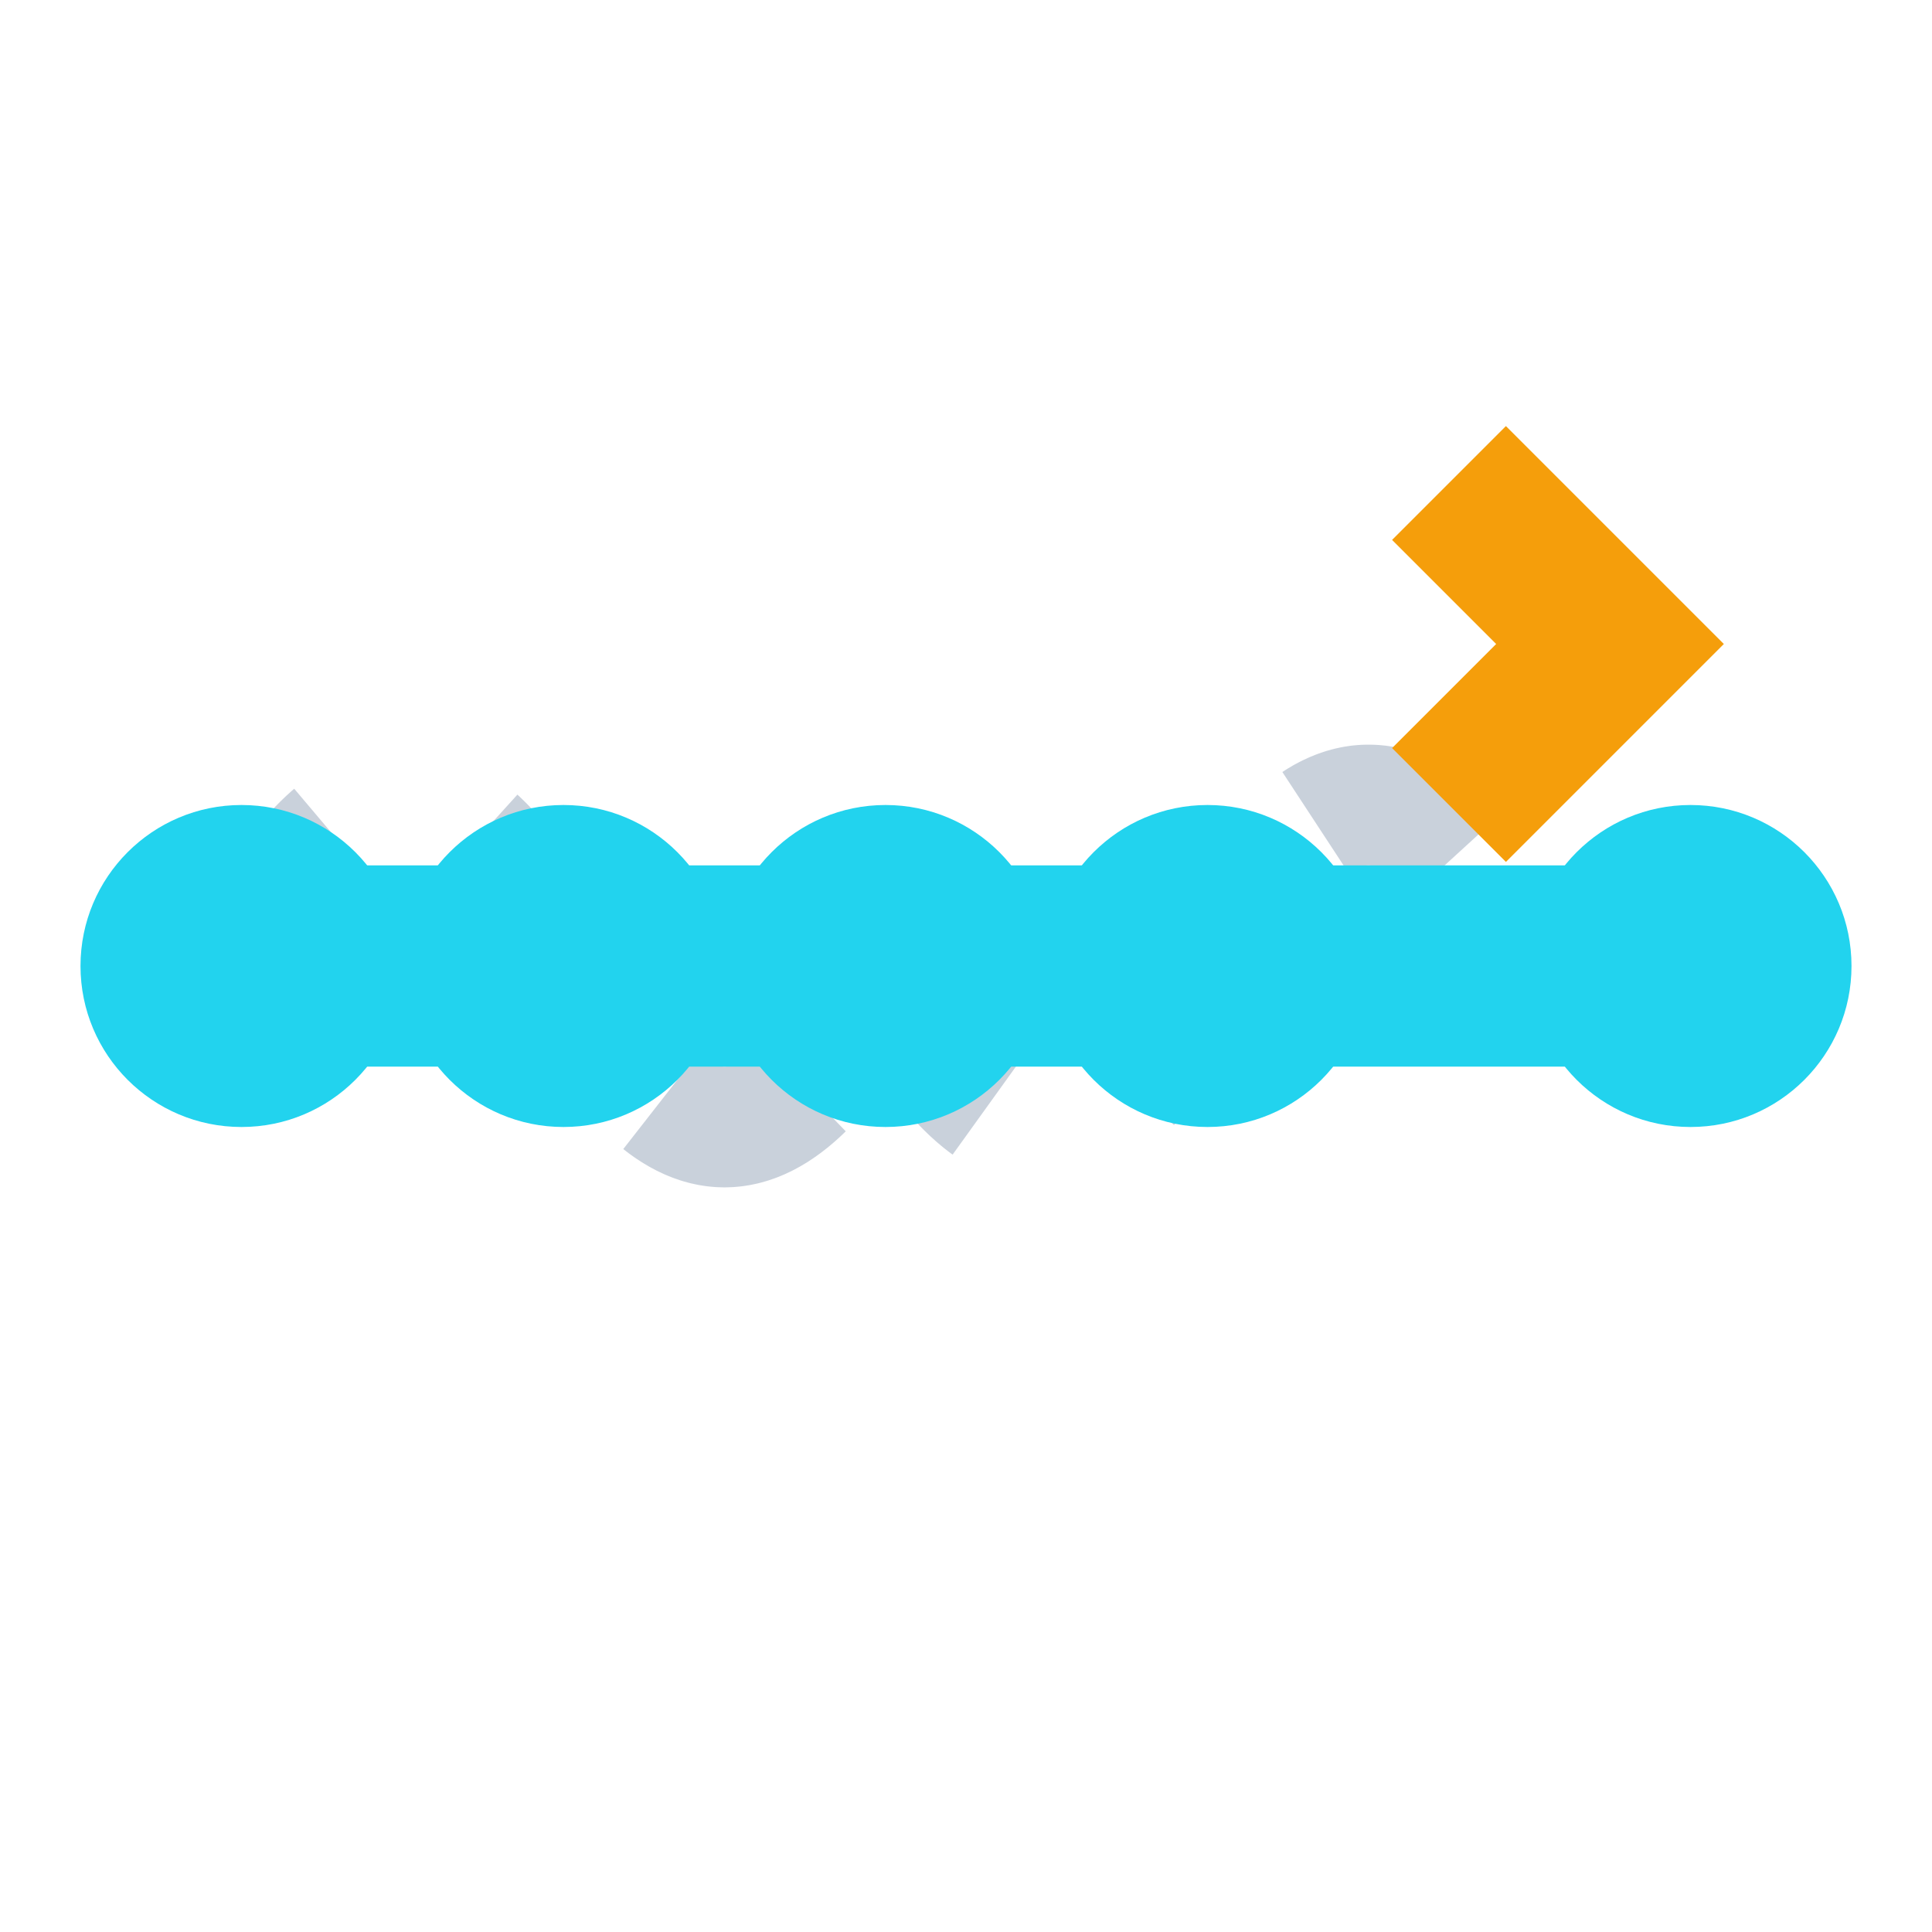
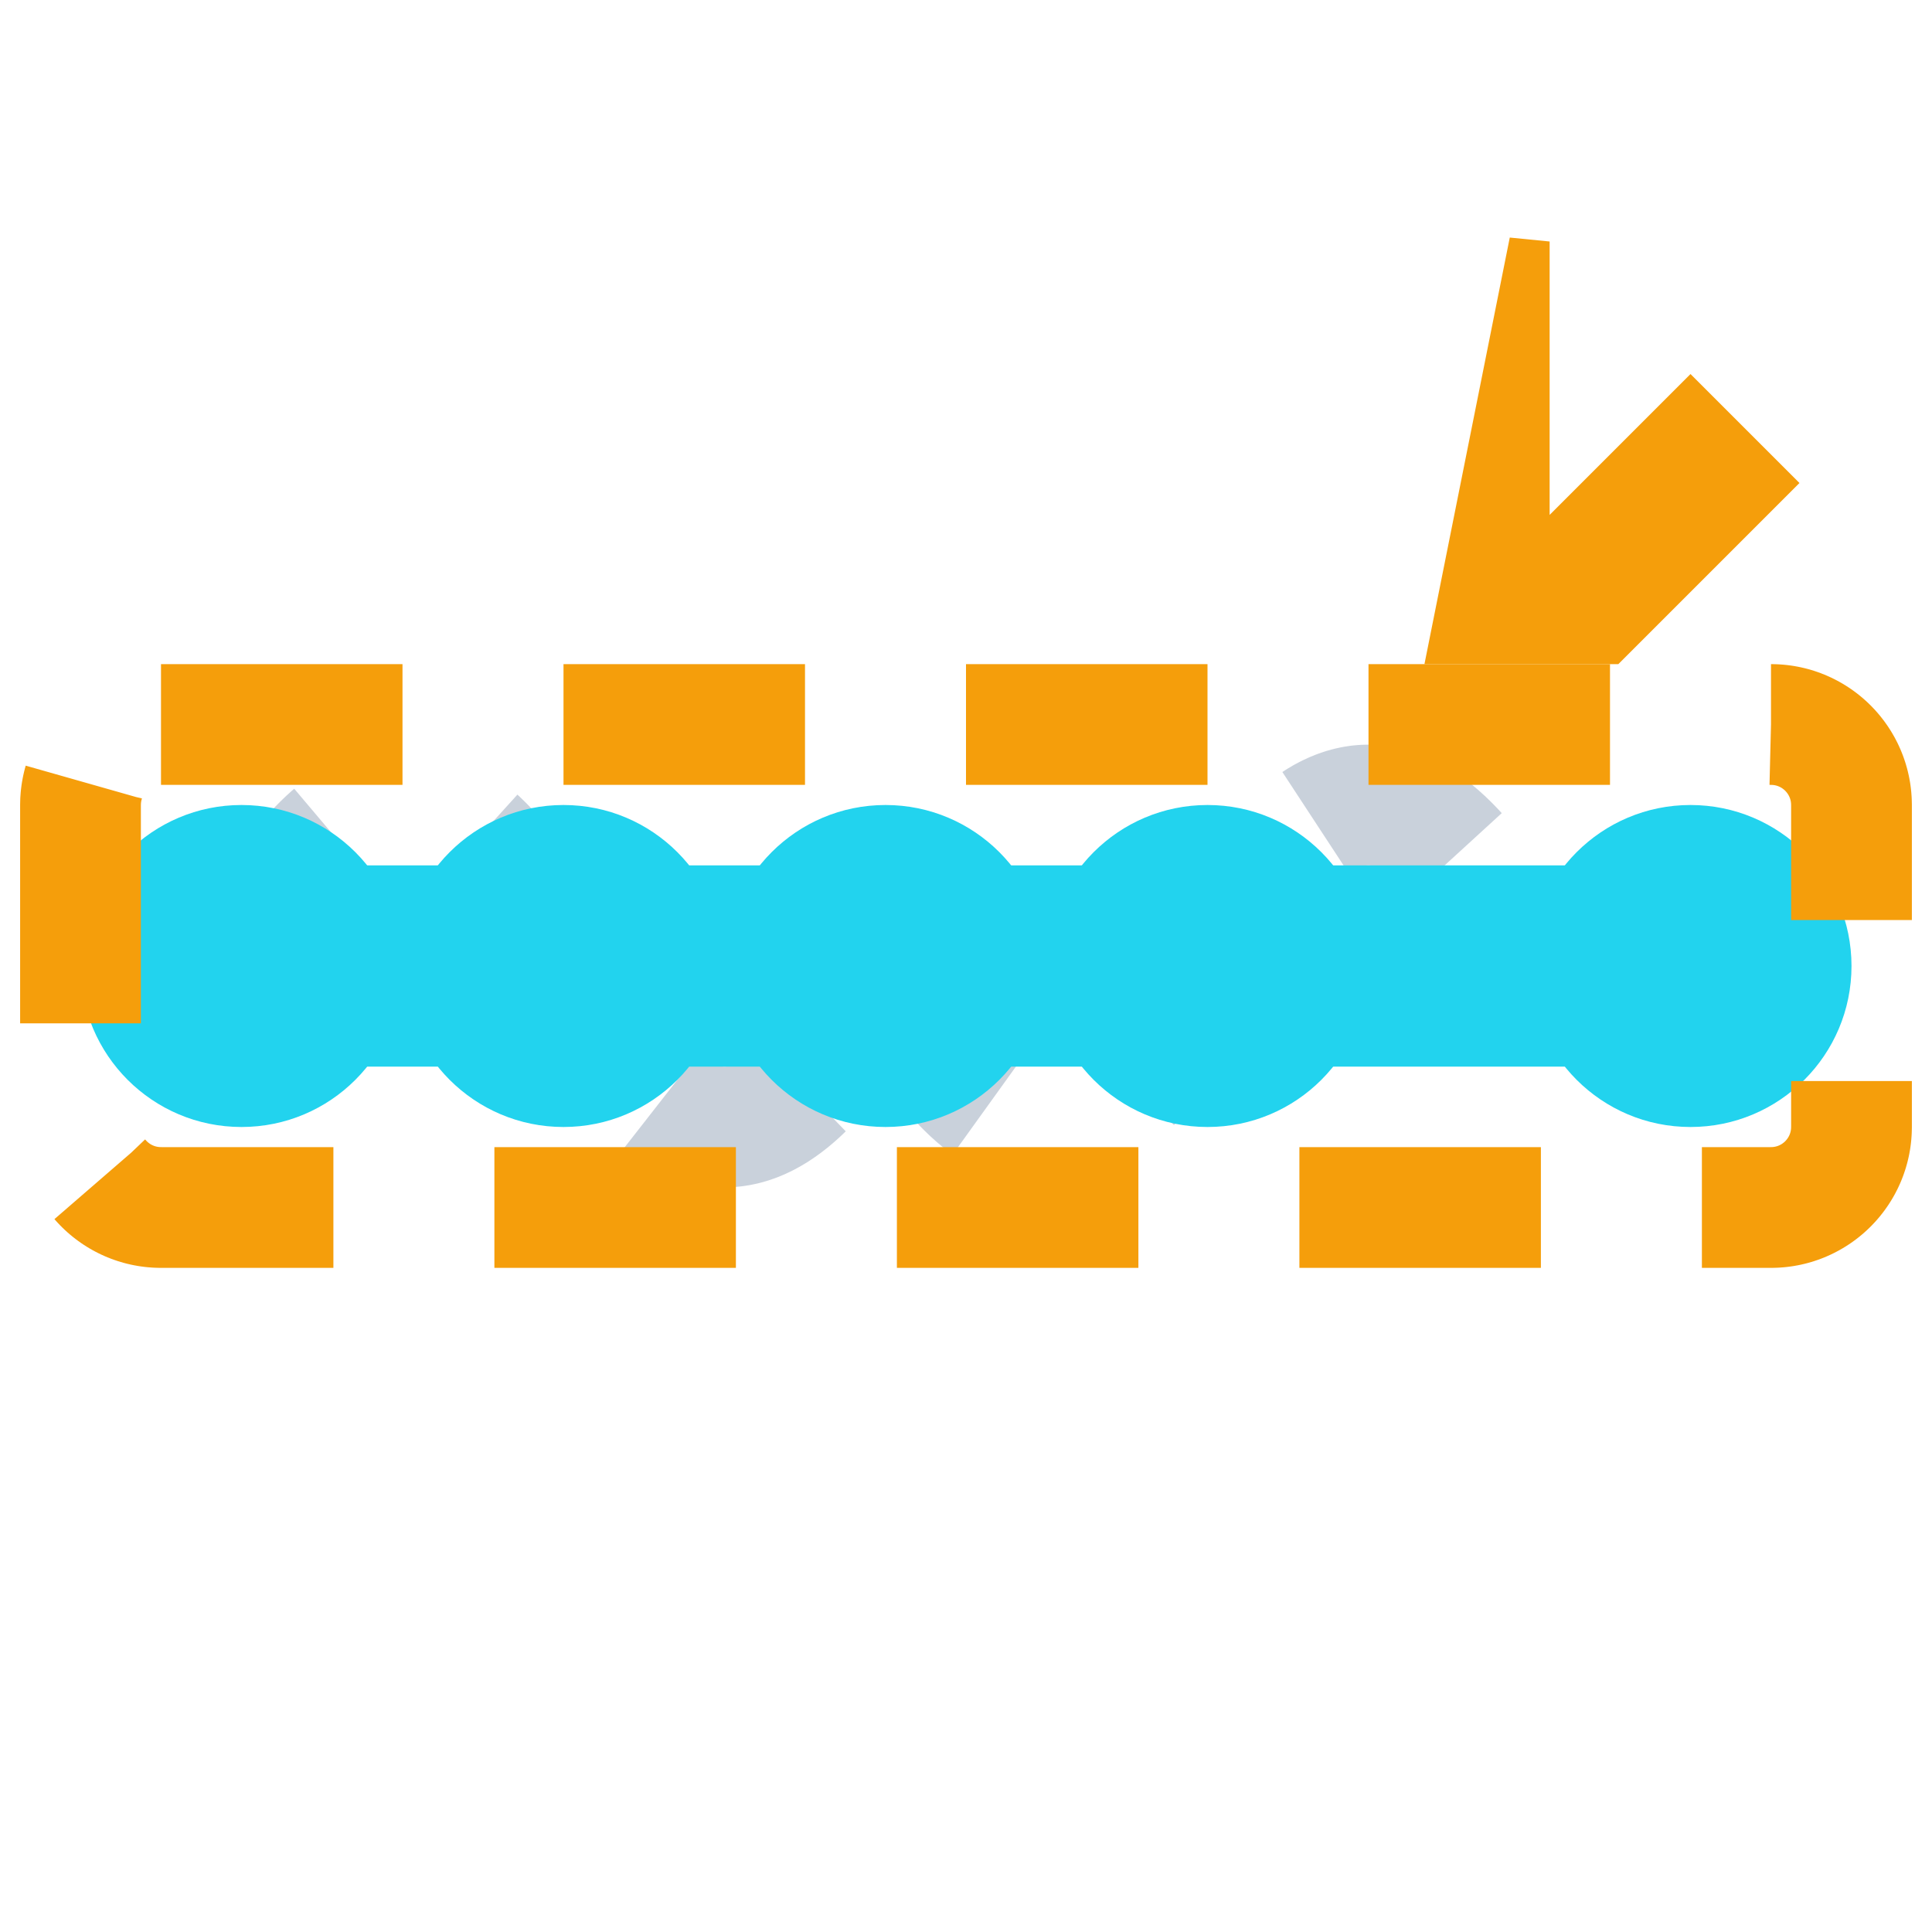
<svg xmlns="http://www.w3.org/2000/svg" viewBox="0 0 24 24" width="24" height="24">
  <path d="M 3 12 Q 5 8, 7 12 T 11 12 Q 13 16, 15 12 T 19 12 L 21 12" stroke="#94a3b8" stroke-width="1.5" stroke-dasharray="2,2" fill="none" opacity="0.5" />
  <path d="M 3 12 L 7 12 L 11 12 L 15 12 L 21 12" stroke="#22d3ee" stroke-width="2.5" fill="none" />
  <circle cx="3" cy="12" r="2" fill="#22d3ee" />
  <circle cx="7" cy="12" r="2" fill="#22d3ee" />
  <circle cx="11" cy="12" r="2" fill="#22d3ee" />
  <circle cx="15" cy="12" r="2" fill="#22d3ee" />
  <circle cx="21" cy="12" r="2" fill="#22d3ee" />
-   <path d="M 18 6 L 20 8 L 18 10" stroke="#f59e0b" stroke-width="2" fill="none" />
+   <rect x="1" y="9" width="22" height="6" stroke="#f59e0b" stroke-width="1.5" fill="none" stroke-dasharray="3,2" rx="1" />
+   <path d="M 19 3 L 19 7 L 21 5 L 22 6 L 20 8 L 18 8 Z" fill="#f59e0b" stroke="#f59e0b" stroke-width="0.5" />
</svg>
